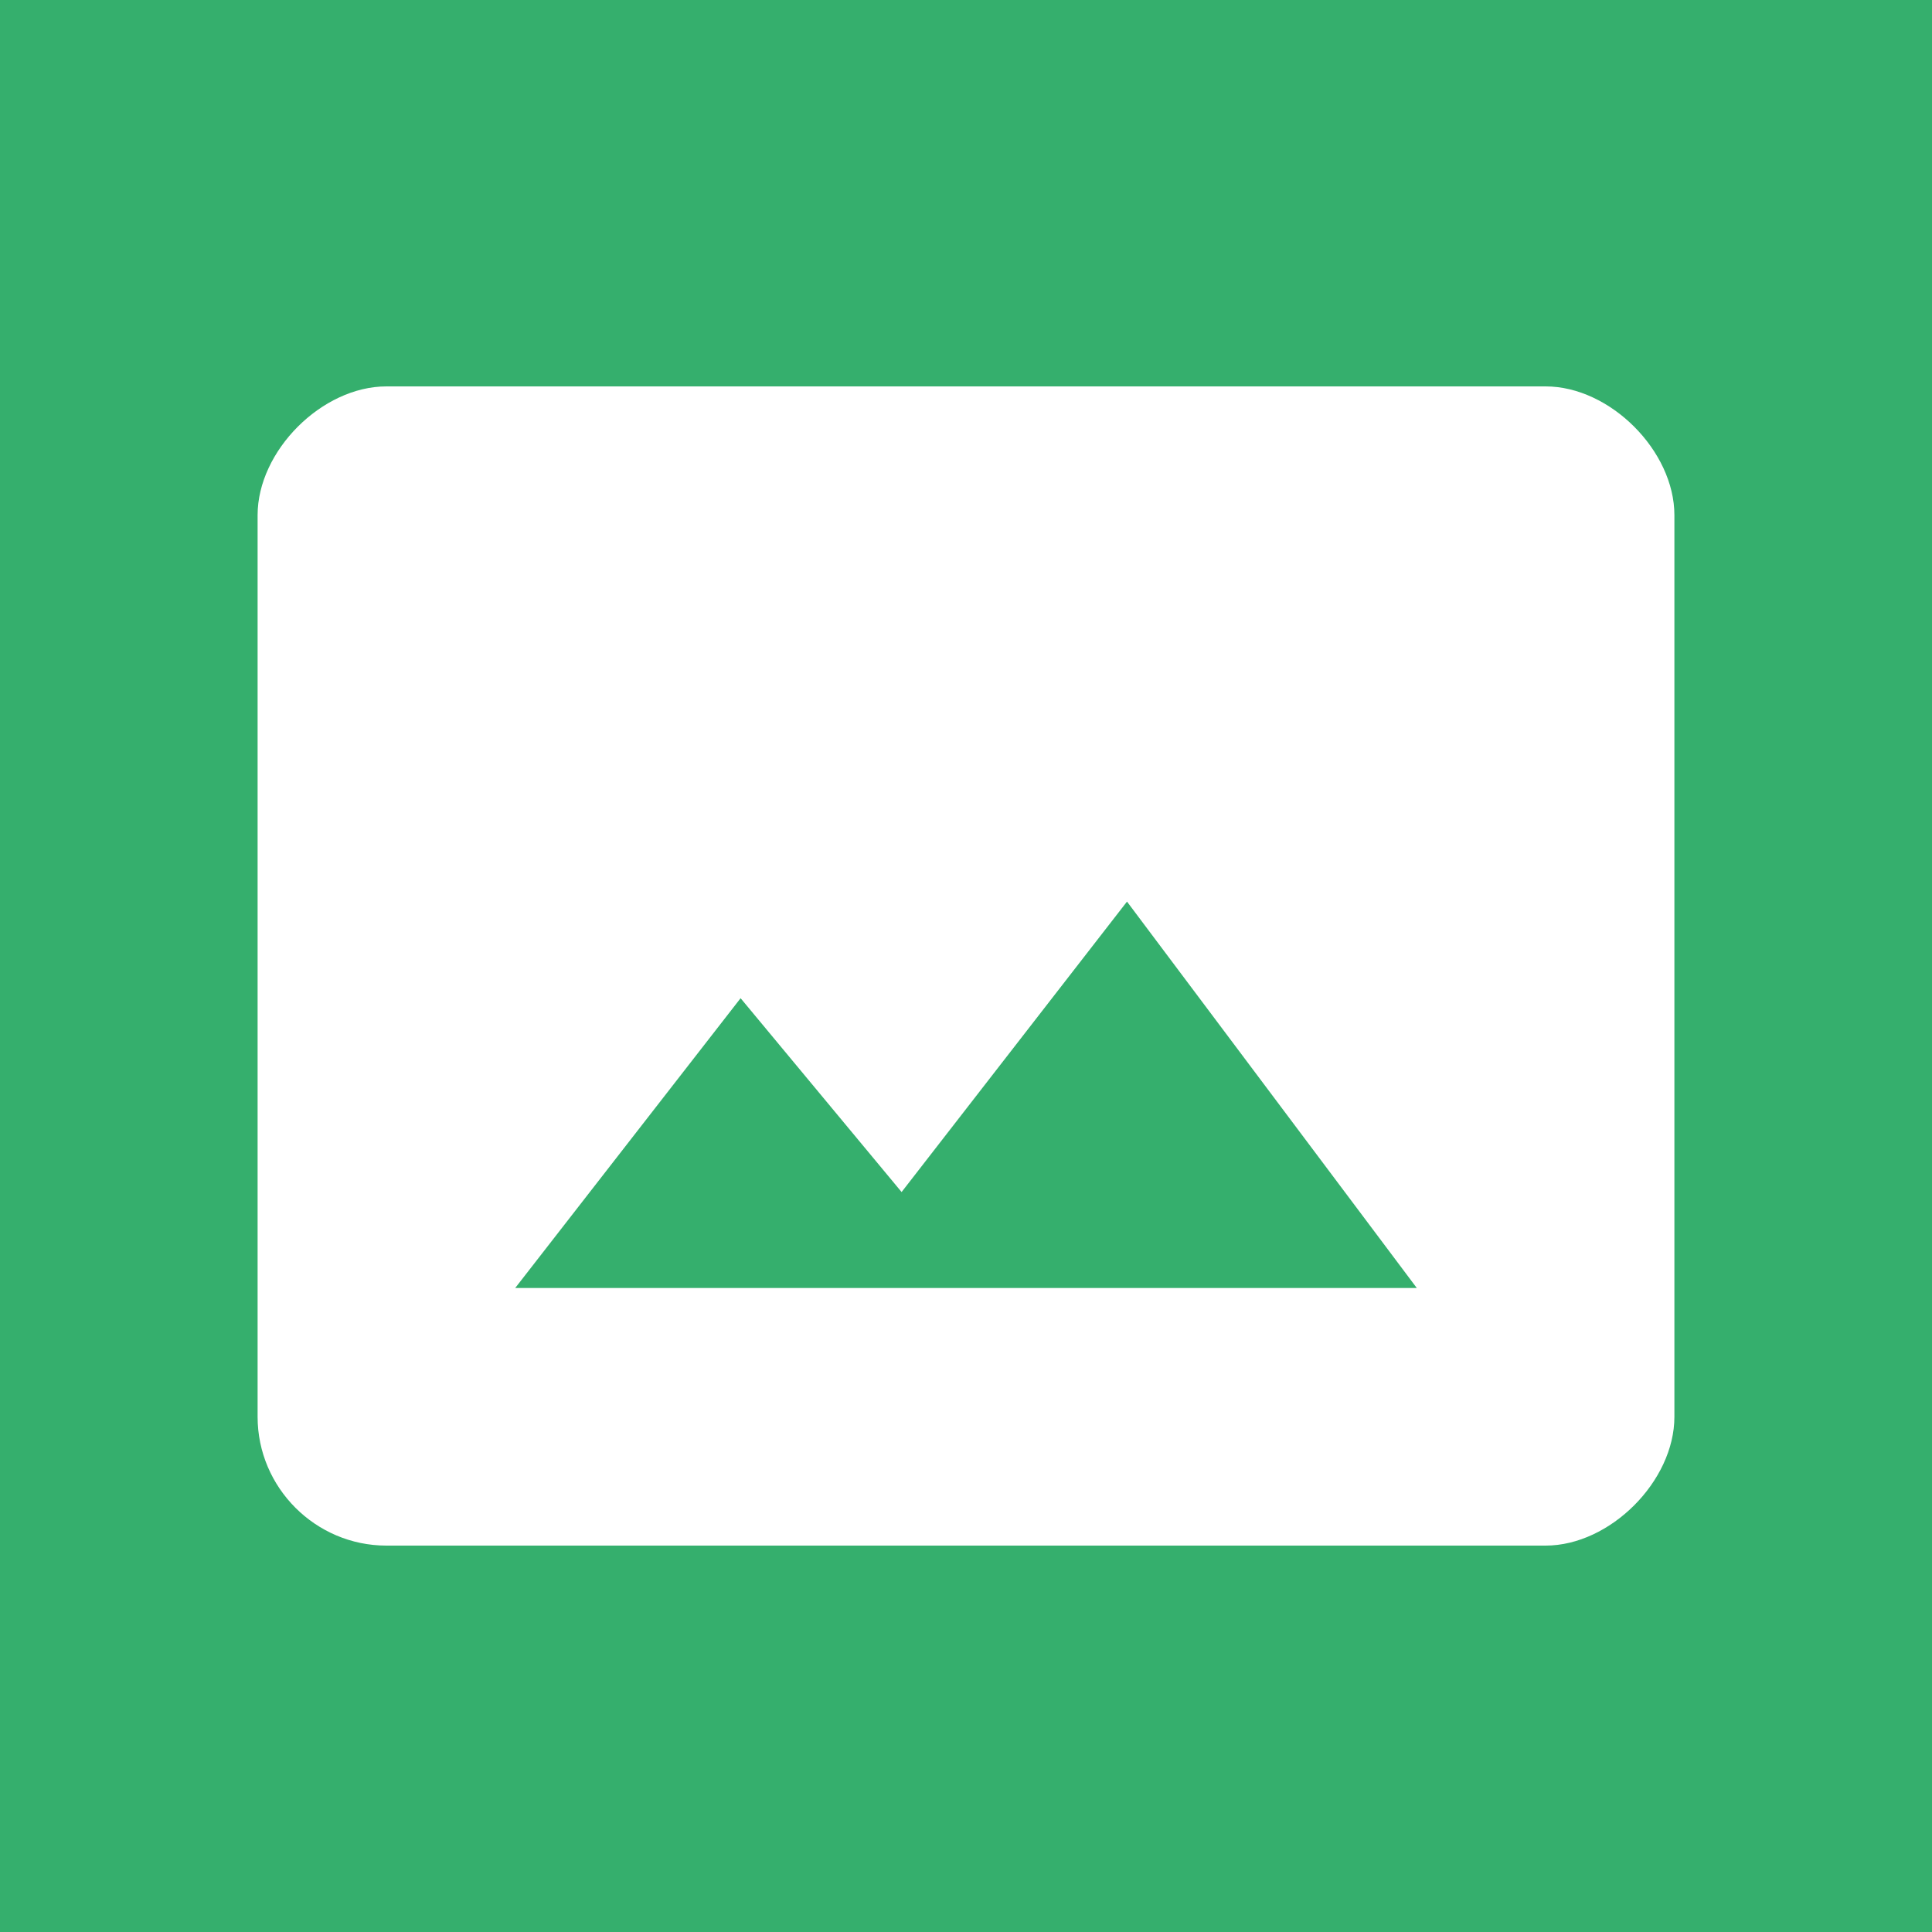
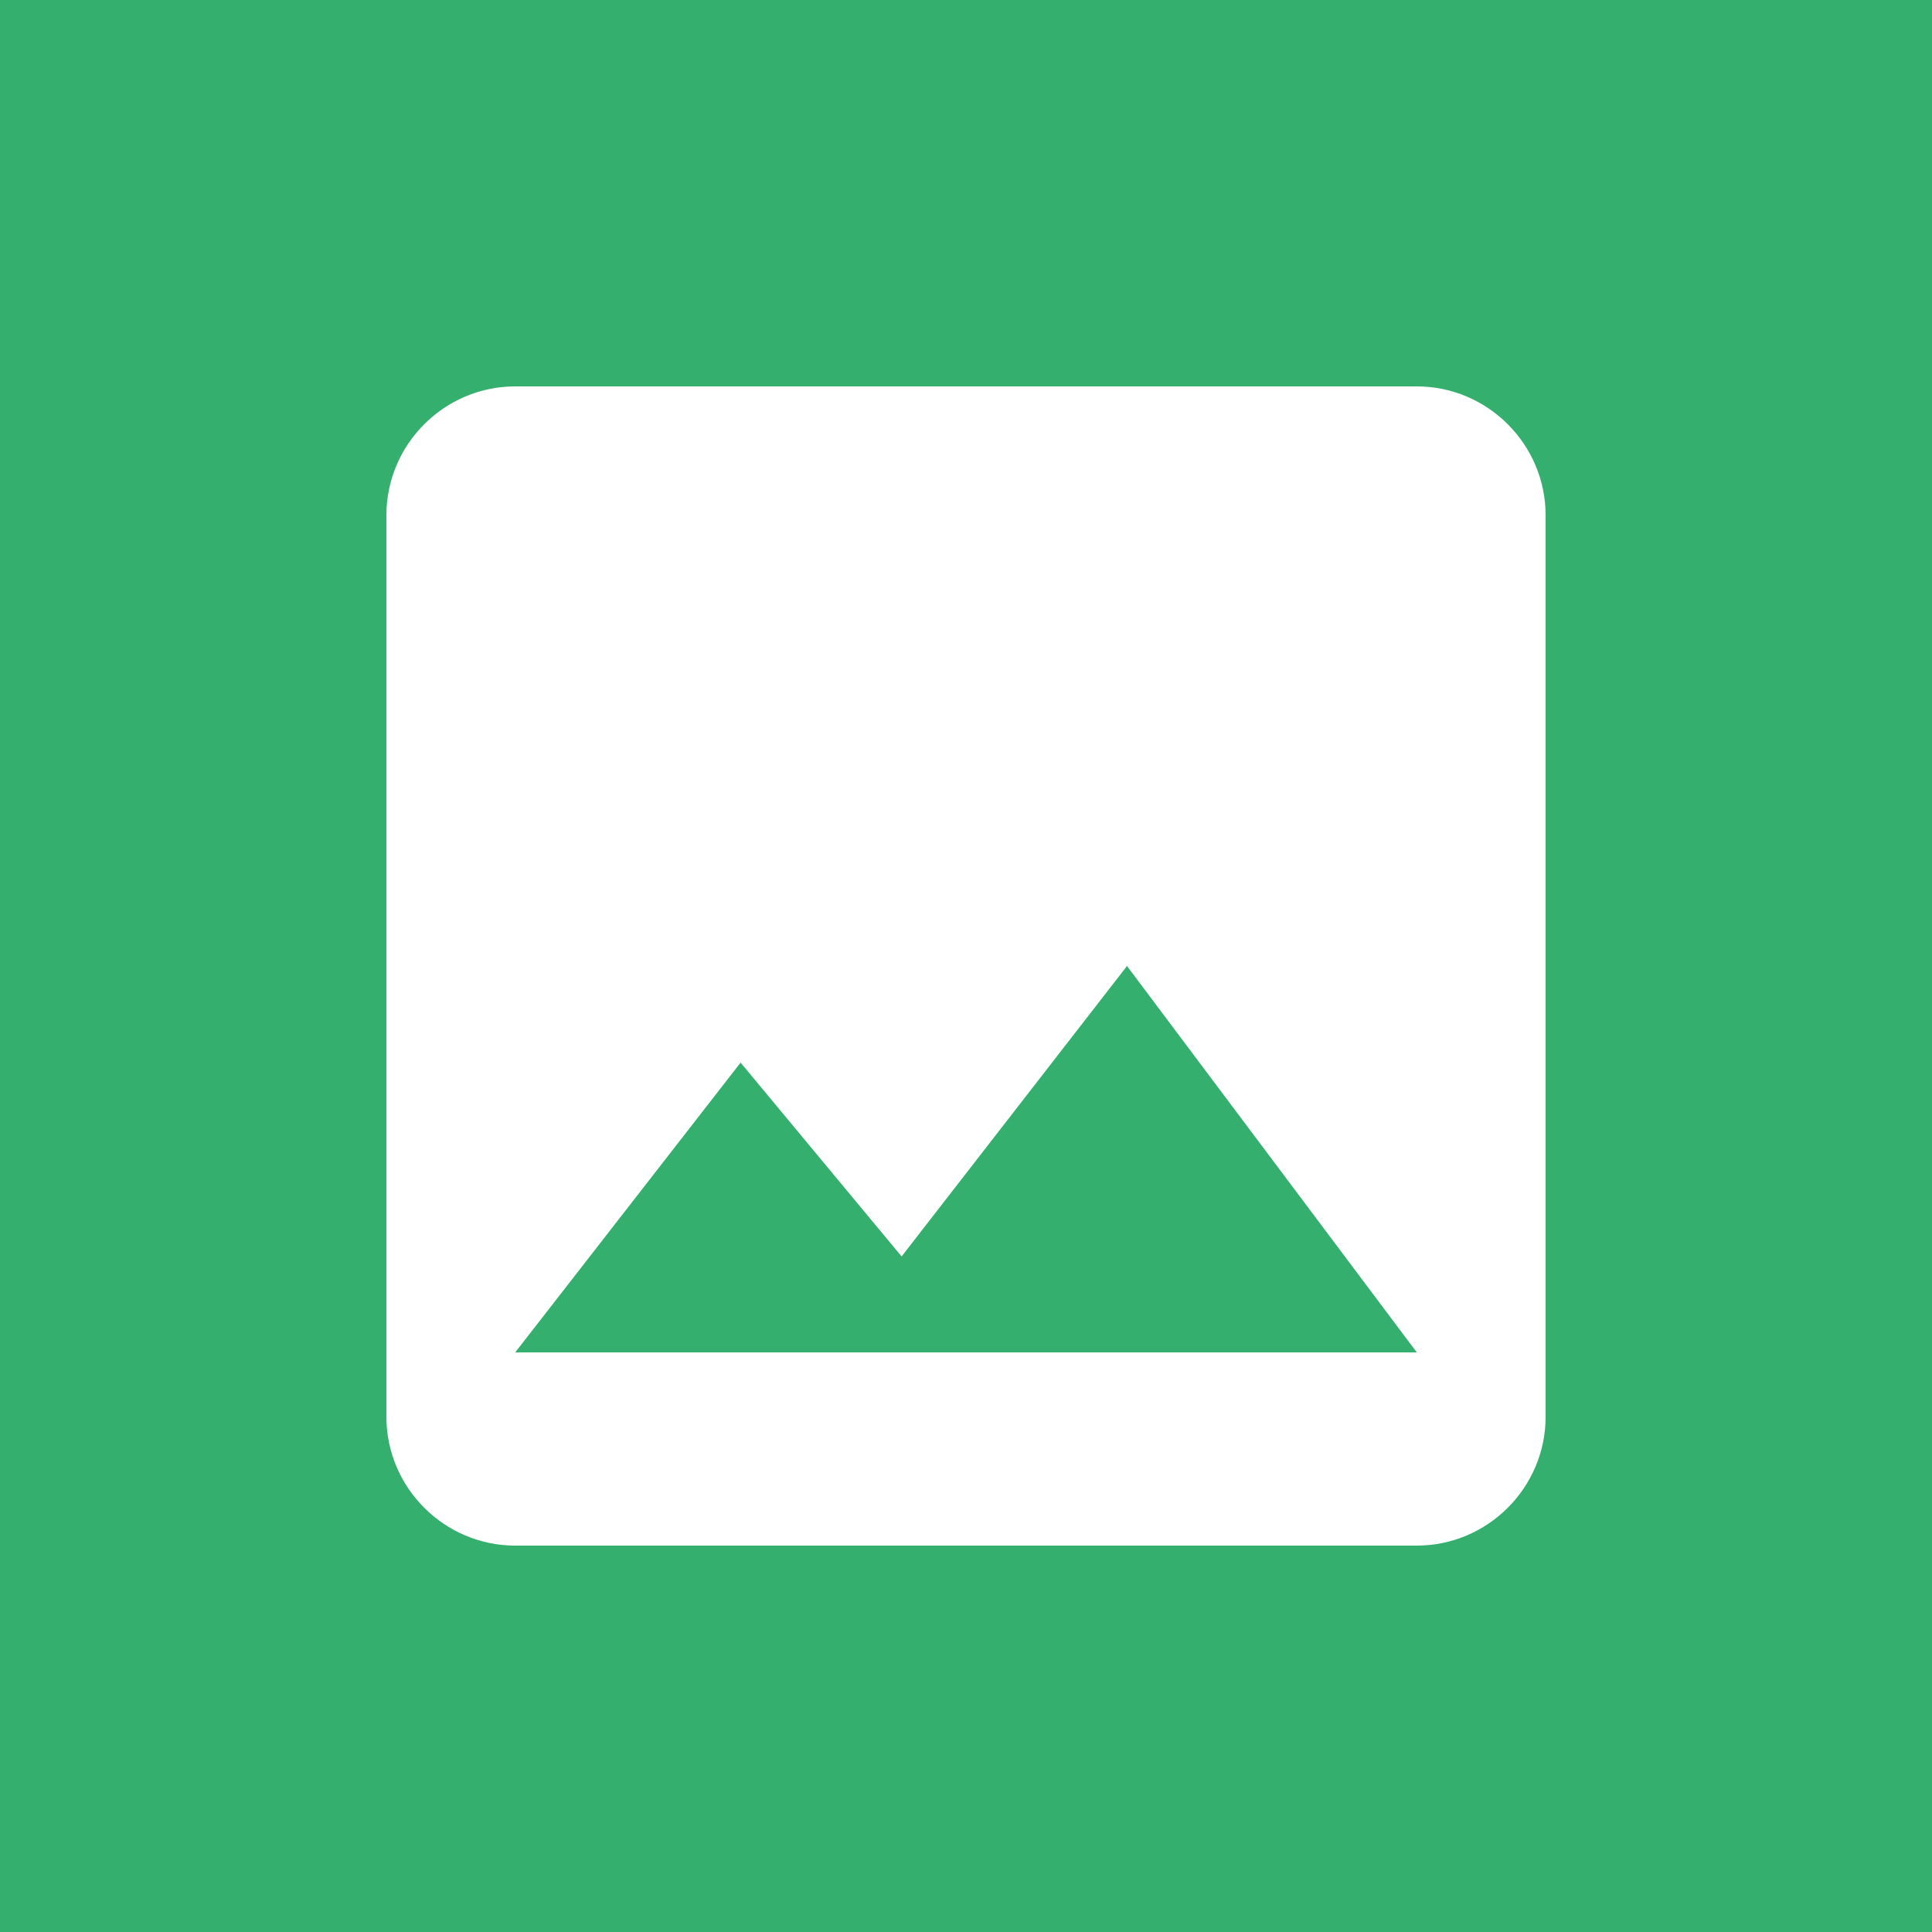
<svg xmlns="http://www.w3.org/2000/svg" viewBox="0 0 24 24" height="24px" width="24px" version="1.1">
  <path d="M0,0 h24 v24 h-24z" fill="#35af6d" />
-   <path d="M21 3H3C2 3 1 4 1 5v14c0 1.1.9 2 2 2h18c1 0 2-1 2-2V5c0-1-1-2-2-2zM5 17l3.5-4.5 2.5 3.01L14.5 11l4.5 6H5z" fill="#fff" transform="translate(12,12) scale(.8) translate(-12,-12)" />
+   <path d="M21 19V5c0-1.1-.9-2-2-2H5c-1.1 0-2 .9-2 2v14c0 1.1.9 2 2 2h14c1.1 0 2-.9 2-2zM8.5 13.5l2.5 3.01L14.5 12l4.5 6H5l3.5-4.5z" fill="#fff" transform="translate(12,12) scale(.8) translate(-12,-12)" />
</svg>
